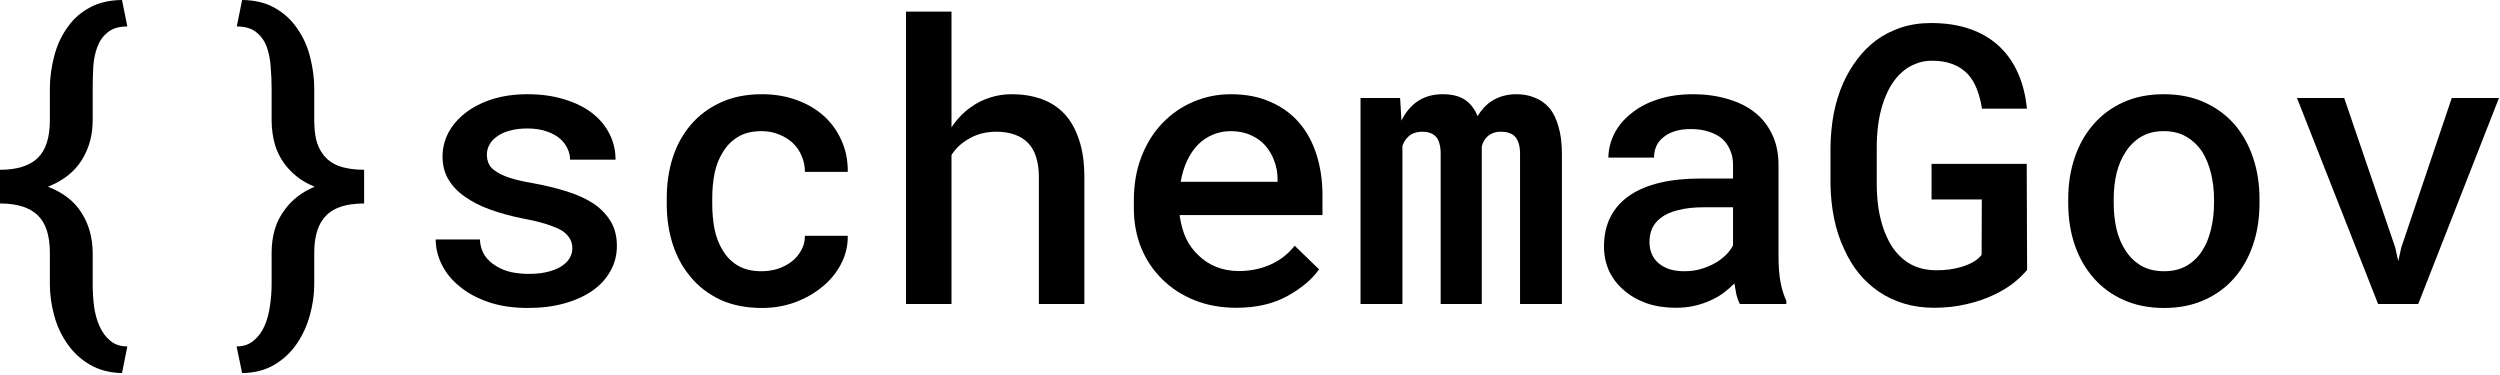
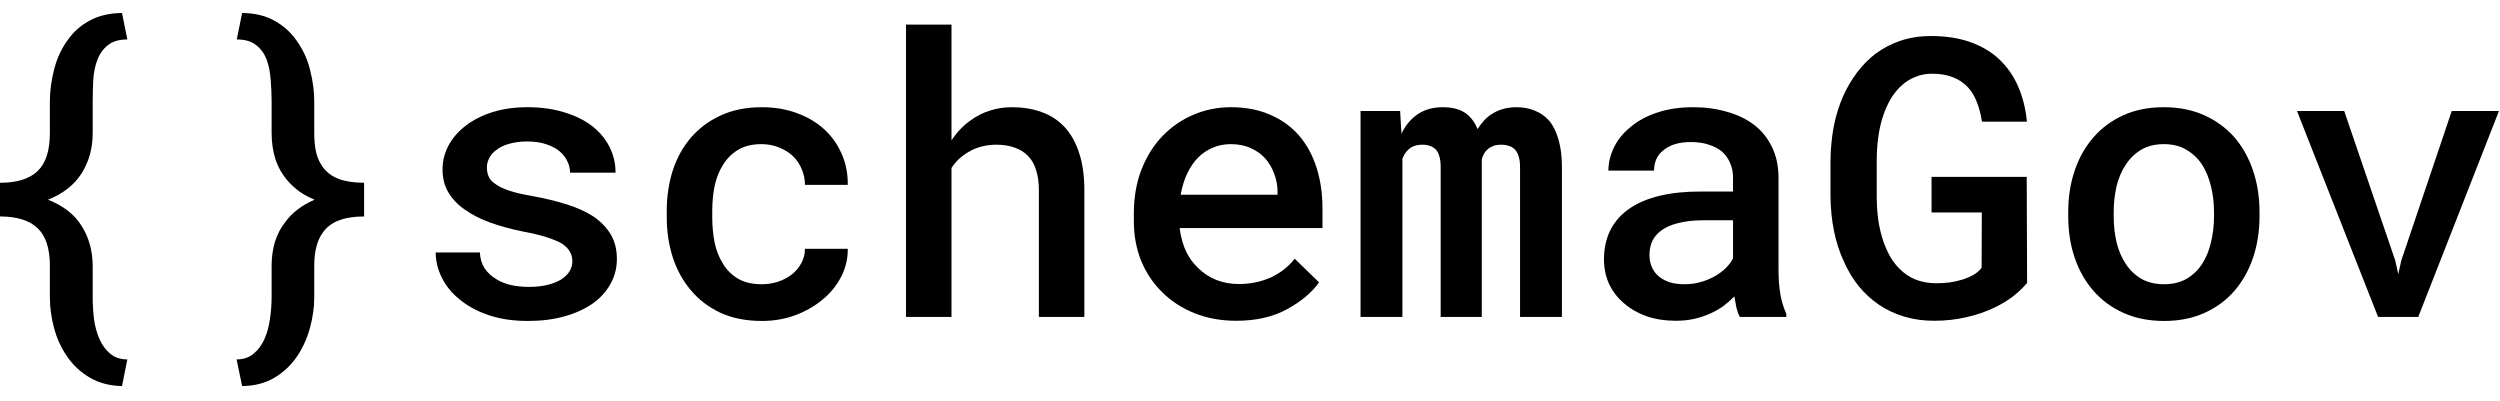
- <svg xmlns="http://www.w3.org/2000/svg" width="962" height="144" viewBox="0 0 962 144" fill="none">
+ <svg xmlns="http://www.w3.org/2000/svg" width="962" height="154" viewBox="0 -5 962 154" fill="none">
  <path d="M915.088 116.968L883.887 37.72H902.051L921.68 95.215L922.852 100.488L924.023 95.215L943.433 37.72H961.597L930.542 116.968H915.088Z" fill="black" />
  <path d="M795.85 76.611C795.85 70.85 796.68 65.527 798.34 60.645C800 55.713 802.417 51.44 805.591 47.827C808.716 44.214 812.549 41.382 817.09 39.331C821.631 37.28 826.807 36.255 832.617 36.255C838.428 36.255 843.604 37.28 848.145 39.331C852.734 41.382 856.616 44.214 859.79 47.827C862.915 51.44 865.308 55.713 866.968 60.645C868.628 65.527 869.458 70.85 869.458 76.611V78.149C869.458 83.96 868.628 89.307 866.968 94.189C865.308 99.072 862.915 103.32 859.79 106.934C856.665 110.547 852.808 113.379 848.218 115.43C843.677 117.48 838.525 118.506 832.764 118.506C826.953 118.506 821.753 117.48 817.163 115.43C812.573 113.379 808.716 110.547 805.591 106.934C802.417 103.32 800 99.072 798.34 94.189C796.68 89.307 795.85 83.96 795.85 78.149V76.611ZM813.354 78.149C813.354 81.714 813.721 85.083 814.453 88.257C815.234 91.431 816.431 94.214 818.042 96.606C819.604 98.999 821.606 100.903 824.048 102.319C826.489 103.687 829.395 104.37 832.764 104.37C836.035 104.37 838.892 103.687 841.333 102.319C843.774 100.903 845.776 98.999 847.339 96.606C848.901 94.214 850.049 91.431 850.781 88.257C851.562 85.083 851.953 81.714 851.953 78.149V76.611C851.953 73.144 851.562 69.824 850.781 66.65C850 63.477 848.853 60.693 847.339 58.301C845.728 55.908 843.701 54.004 841.26 52.588C838.867 51.172 835.986 50.464 832.617 50.464C829.297 50.464 826.416 51.172 823.975 52.588C821.582 54.004 819.604 55.908 818.042 58.301C816.431 60.693 815.234 63.477 814.453 66.65C813.721 69.824 813.354 73.144 813.354 76.611V78.149Z" fill="black" />
  <path d="M780.029 103.857C778.564 105.615 776.782 107.324 774.683 108.984C772.583 110.596 770.215 112.036 767.578 113.306C764.258 114.917 760.645 116.162 756.738 117.041C752.832 117.969 748.657 118.433 744.214 118.433C740.112 118.433 736.279 117.896 732.715 116.821C729.15 115.747 725.928 114.233 723.047 112.28C720.166 110.327 717.578 107.959 715.283 105.176C713.037 102.393 711.157 99.292 709.644 95.874C707.935 92.31 706.641 88.379 705.762 84.082C704.883 79.785 704.419 75.269 704.37 70.532V56.909C704.419 52.319 704.834 47.925 705.615 43.726C706.445 39.526 707.642 35.645 709.204 32.08C710.718 28.711 712.524 25.635 714.624 22.852C716.724 20.068 719.116 17.651 721.802 15.601C724.731 13.452 727.954 11.792 731.47 10.62C735.034 9.448 738.892 8.862 743.042 8.862C748.657 8.862 753.638 9.619 757.983 11.133C762.329 12.646 766.04 14.819 769.116 17.651C772.241 20.532 774.707 24.023 776.514 28.125C778.32 32.178 779.468 36.743 779.956 41.821H762.671C762.231 39.038 761.572 36.523 760.693 34.277C759.814 31.982 758.643 30.054 757.178 28.491C755.615 26.831 753.687 25.561 751.392 24.683C749.146 23.804 746.484 23.364 743.408 23.364C741.162 23.364 739.087 23.755 737.183 24.536C735.278 25.269 733.569 26.294 732.056 27.612C730.298 29.126 728.76 31.006 727.441 33.252C726.172 35.449 725.122 37.915 724.292 40.649C723.56 43.042 723.022 45.605 722.681 48.34C722.339 51.074 722.168 53.882 722.168 56.763V70.532C722.168 73.901 722.388 77.1 722.827 80.127C723.315 83.154 724.023 85.962 724.951 88.55C725.684 90.503 726.538 92.334 727.515 94.043C728.54 95.752 729.736 97.266 731.104 98.584C732.812 100.293 734.79 101.611 737.036 102.539C739.331 103.467 741.919 103.955 744.8 104.004C746.509 104.004 748.242 103.906 750 103.711C751.758 103.467 753.442 103.101 755.054 102.612C756.616 102.124 758.057 101.514 759.375 100.781C760.693 100 761.743 99.097 762.524 98.071L762.598 76.758H743.262V63.062H779.883L780.029 103.857Z" fill="black" />
  <path d="M669.507 116.968C668.97 115.991 668.53 114.819 668.188 113.452C667.896 112.036 667.627 110.571 667.383 109.058C666.162 110.327 664.771 111.548 663.208 112.72C661.694 113.843 659.985 114.819 658.081 115.649C656.177 116.528 654.126 117.212 651.929 117.7C649.731 118.188 647.363 118.433 644.824 118.433C640.723 118.433 636.963 117.847 633.545 116.675C630.176 115.454 627.295 113.794 624.902 111.694C622.461 109.644 620.557 107.178 619.189 104.297C617.871 101.367 617.212 98.218 617.212 94.849C617.212 90.503 618.066 86.67 619.775 83.35C621.533 79.981 624.072 77.197 627.393 75C630.469 72.949 634.253 71.387 638.745 70.312C643.286 69.238 648.413 68.701 654.126 68.701H666.87V63.355C666.87 61.304 666.504 59.448 665.771 57.788C665.088 56.128 664.087 54.688 662.769 53.467C661.353 52.246 659.619 51.318 657.568 50.684C655.566 50 653.247 49.658 650.61 49.658C648.218 49.658 646.118 49.951 644.312 50.537C642.554 51.123 641.089 51.929 639.917 52.954C638.745 53.882 637.866 55.029 637.28 56.397C636.743 57.715 636.475 59.131 636.475 60.645H618.896C618.945 57.471 619.702 54.419 621.167 51.489C622.632 48.56 624.78 45.972 627.612 43.726C630.347 41.431 633.716 39.624 637.72 38.306C641.772 36.938 646.387 36.255 651.562 36.255C656.201 36.255 660.522 36.841 664.526 38.013C668.579 39.136 672.07 40.82 675 43.066C677.93 45.312 680.225 48.169 681.885 51.636C683.545 55.054 684.375 59.009 684.375 63.501V98.731C684.375 102.295 684.619 105.518 685.107 108.398C685.645 111.23 686.401 113.672 687.378 115.723V116.968H669.507ZM648.193 104.37C650.488 104.37 652.612 104.077 654.565 103.491C656.567 102.905 658.374 102.148 659.985 101.221C661.597 100.293 662.988 99.243 664.16 98.071C665.332 96.899 666.235 95.679 666.87 94.409V79.761H655.591C651.782 79.761 648.486 80.127 645.703 80.859C642.92 81.543 640.698 82.544 639.038 83.862C637.573 84.985 636.475 86.328 635.742 87.891C635.059 89.453 634.717 91.211 634.717 93.164C634.717 94.775 635.01 96.289 635.596 97.705C636.182 99.072 637.036 100.244 638.159 101.221C639.282 102.197 640.674 102.979 642.334 103.564C643.994 104.102 645.947 104.37 648.193 104.37Z" fill="black" />
  <path d="M538.77 37.72L539.282 46.435C540.796 43.262 542.871 40.772 545.508 38.965C548.193 37.158 551.416 36.255 555.176 36.255C557.129 36.255 558.887 36.475 560.449 36.914C562.012 37.353 563.354 38.037 564.478 38.965C565.356 39.648 566.138 40.478 566.821 41.455C567.505 42.383 568.091 43.457 568.579 44.678C569.263 43.555 570.044 42.505 570.923 41.528C571.802 40.552 572.754 39.722 573.779 39.038C575.098 38.159 576.562 37.476 578.174 36.987C579.834 36.499 581.641 36.255 583.594 36.255C586.133 36.255 588.452 36.694 590.552 37.573C592.7 38.403 594.556 39.697 596.118 41.455C597.681 43.31 598.877 45.727 599.707 48.706C600.586 51.636 601.025 55.176 601.025 59.326V116.968H584.912V59.18C584.912 57.617 584.741 56.299 584.399 55.225C584.058 54.102 583.569 53.198 582.935 52.515C582.3 51.88 581.519 51.416 580.591 51.123C579.712 50.83 578.735 50.684 577.661 50.684C576.538 50.684 575.562 50.83 574.731 51.123C573.901 51.416 573.169 51.831 572.534 52.368C571.948 52.856 571.46 53.442 571.069 54.126C570.679 54.761 570.386 55.493 570.19 56.323C570.19 56.519 570.19 56.763 570.19 57.056C570.19 57.3 570.19 57.666 570.19 58.154V116.968H554.37V59.106C554.37 57.544 554.199 56.226 553.857 55.151C553.564 54.028 553.101 53.149 552.466 52.515C551.831 51.88 551.074 51.416 550.195 51.123C549.365 50.83 548.413 50.684 547.339 50.684C546.167 50.684 545.117 50.855 544.189 51.196C543.311 51.489 542.554 51.953 541.919 52.588C541.431 53.027 540.991 53.54 540.601 54.126C540.259 54.712 539.941 55.371 539.648 56.103V116.968H523.535V37.72H538.77Z" fill="black" />
  <path d="M475.708 118.433C469.849 118.433 464.478 117.456 459.595 115.503C454.761 113.55 450.61 110.84 447.144 107.373C443.677 103.955 440.991 99.927 439.087 95.288C437.231 90.601 436.304 85.547 436.304 80.127V77.124C436.304 70.923 437.28 65.308 439.233 60.278C441.187 55.249 443.872 50.952 447.29 47.388C450.708 43.823 454.663 41.089 459.155 39.185C463.696 37.231 468.53 36.255 473.657 36.255C479.37 36.255 484.424 37.231 488.818 39.185C493.213 41.089 496.899 43.75 499.878 47.168C502.856 50.635 505.103 54.761 506.616 59.546C508.13 64.331 508.887 69.556 508.887 75.22V82.764H453.955V83.13C454.492 86.597 455.322 89.502 456.445 91.846C457.568 94.189 459.106 96.289 461.06 98.144C463.013 100.098 465.308 101.611 467.944 102.686C470.63 103.76 473.56 104.297 476.733 104.297C481.079 104.297 485.132 103.467 488.892 101.807C492.651 100.098 495.752 97.681 498.193 94.556L507.568 103.638C504.932 107.446 500.879 110.864 495.41 113.892C489.99 116.919 483.423 118.433 475.708 118.433ZM473.584 50.464C471.094 50.464 468.774 50.928 466.626 51.855C464.526 52.734 462.646 54.004 460.986 55.664C459.326 57.373 457.935 59.424 456.812 61.816C455.688 64.209 454.858 66.919 454.321 69.946H491.602V68.774C491.602 66.48 491.187 64.209 490.356 61.963C489.526 59.668 488.354 57.666 486.841 55.957C485.376 54.297 483.521 52.978 481.274 52.002C479.077 50.977 476.514 50.464 473.584 50.464Z" fill="black" />
  <path d="M366.138 48.999C367.163 47.437 368.311 45.996 369.58 44.678C370.85 43.359 372.192 42.212 373.608 41.235C375.806 39.624 378.223 38.403 380.859 37.573C383.545 36.694 386.377 36.255 389.355 36.255C393.506 36.255 397.29 36.865 400.708 38.086C404.175 39.307 407.129 41.211 409.57 43.799C412.012 46.387 413.892 49.707 415.21 53.76C416.577 57.764 417.261 62.573 417.261 68.189V116.968H399.756V68.042C399.756 65.112 399.39 62.549 398.657 60.352C397.974 58.154 396.948 56.372 395.581 55.005C394.165 53.54 392.432 52.466 390.381 51.782C388.379 51.05 386.06 50.684 383.423 50.684C381.372 50.684 379.419 50.928 377.563 51.416C375.757 51.904 374.097 52.612 372.583 53.54C371.313 54.273 370.117 55.151 368.994 56.177C367.92 57.202 366.968 58.35 366.138 59.619V116.968H348.633V4.468H366.138V48.999Z" fill="black" />
  <path d="M293.042 104.37C295.239 104.37 297.339 104.053 299.341 103.418C301.392 102.734 303.198 101.782 304.761 100.562C306.274 99.341 307.471 97.9 308.35 96.24C309.277 94.58 309.741 92.749 309.741 90.747H326.221C326.27 94.605 325.391 98.242 323.584 101.66C321.826 105.029 319.434 107.935 316.406 110.376C313.33 112.915 309.79 114.917 305.786 116.382C301.831 117.798 297.656 118.506 293.262 118.506C287.158 118.506 281.812 117.456 277.222 115.356C272.681 113.208 268.896 110.327 265.869 106.714C262.793 103.101 260.474 98.901 258.911 94.116C257.349 89.282 256.567 84.131 256.567 78.662V76.099C256.567 70.679 257.324 65.552 258.838 60.718C260.4 55.884 262.72 51.66 265.796 48.047C268.872 44.434 272.681 41.577 277.222 39.477C281.812 37.329 287.134 36.255 293.188 36.255C297.974 36.255 302.393 36.987 306.445 38.452C310.547 39.917 314.062 41.968 316.992 44.605C319.922 47.241 322.192 50.391 323.804 54.053C325.464 57.715 326.27 61.743 326.221 66.138H309.741C309.741 63.989 309.326 61.963 308.496 60.059C307.715 58.154 306.592 56.494 305.127 55.078C303.613 53.662 301.807 52.539 299.707 51.709C297.656 50.879 295.435 50.464 293.042 50.464C289.38 50.464 286.328 51.221 283.887 52.734C281.494 54.199 279.59 56.128 278.174 58.52C276.66 60.913 275.586 63.648 274.951 66.724C274.365 69.8 274.072 72.925 274.072 76.099V78.662C274.072 81.885 274.365 85.059 274.951 88.184C275.586 91.26 276.636 93.97 278.101 96.314C279.517 98.755 281.445 100.708 283.887 102.173C286.328 103.638 289.38 104.37 293.042 104.37Z" fill="black" />
  <path d="M220.239 95.508C220.239 94.141 219.922 92.92 219.287 91.846C218.701 90.772 217.7 89.746 216.284 88.769C214.771 87.891 212.793 87.061 210.352 86.279C207.91 85.498 204.858 84.766 201.196 84.082C196.606 83.154 192.407 82.007 188.599 80.64C184.839 79.272 181.592 77.612 178.857 75.659C176.172 73.804 174.072 71.606 172.559 69.067C171.045 66.528 170.288 63.574 170.288 60.205C170.288 56.982 171.045 53.931 172.559 51.05C174.121 48.12 176.343 45.557 179.224 43.359C182.056 41.162 185.474 39.429 189.478 38.159C193.53 36.89 198.022 36.255 202.954 36.255C208.228 36.255 212.964 36.914 217.163 38.232C221.362 39.502 224.927 41.26 227.856 43.506C230.737 45.752 232.959 48.413 234.521 51.489C236.084 54.565 236.865 57.886 236.865 61.45H219.36C219.36 59.985 219.043 58.594 218.408 57.275C217.822 55.908 216.943 54.688 215.771 53.613C214.404 52.344 212.646 51.343 210.498 50.61C208.35 49.829 205.835 49.438 202.954 49.438C200.317 49.438 197.998 49.731 195.996 50.317C194.043 50.855 192.432 51.611 191.162 52.588C189.893 53.467 188.94 54.517 188.306 55.737C187.671 56.909 187.354 58.154 187.354 59.473C187.354 60.84 187.622 62.085 188.159 63.208C188.696 64.282 189.648 65.234 191.016 66.064C192.285 66.943 194.043 67.749 196.289 68.481C198.584 69.214 201.465 69.873 204.932 70.459C209.766 71.338 214.185 72.412 218.188 73.682C222.192 74.951 225.61 76.514 228.442 78.369C231.274 80.322 233.472 82.617 235.034 85.254C236.597 87.891 237.378 91.016 237.378 94.629C237.378 98.144 236.548 101.367 234.888 104.297C233.276 107.227 230.981 109.741 228.003 111.841C224.976 113.94 221.362 115.576 217.163 116.748C212.964 117.92 208.301 118.506 203.174 118.506C197.461 118.506 192.383 117.749 187.939 116.235C183.545 114.722 179.858 112.72 176.88 110.229C173.853 107.788 171.558 104.98 169.995 101.807C168.433 98.633 167.651 95.41 167.651 92.139H184.644C184.79 94.58 185.425 96.655 186.548 98.364C187.72 100.024 189.185 101.367 190.942 102.393C192.651 103.467 194.604 104.248 196.802 104.736C198.999 105.176 201.221 105.396 203.467 105.396C206.494 105.396 209.131 105.078 211.377 104.443C213.672 103.809 215.503 102.954 216.87 101.88C217.993 101.001 218.823 100.049 219.36 99.023C219.946 97.949 220.239 96.777 220.239 95.508Z" fill="black" />
  <path d="M91.04 133.301C93.677 133.301 95.85 132.568 97.559 131.104C99.316 129.688 100.708 127.832 101.733 125.537C102.759 123.242 103.467 120.679 103.857 117.847C104.297 115.015 104.517 112.207 104.517 109.424V97.266C104.517 94.043 104.932 91.016 105.762 88.184C106.641 85.303 107.983 82.715 109.79 80.42C111.108 78.613 112.695 77.002 114.551 75.586C116.455 74.121 118.628 72.876 121.069 71.851C118.921 70.972 116.968 69.922 115.21 68.701C113.501 67.432 111.987 66.04 110.669 64.526C108.569 62.085 107.007 59.326 105.981 56.25C105.005 53.125 104.517 49.78 104.517 46.216V34.058C104.517 31.274 104.395 28.467 104.15 25.635C103.955 22.803 103.442 20.239 102.612 17.944C101.733 15.649 100.391 13.794 98.584 12.378C96.777 10.913 94.287 10.181 91.113 10.181L93.164 0C98.193 0.049 102.441 1.099 105.908 3.149C109.424 5.151 112.28 7.812 114.478 11.133C116.772 14.404 118.408 18.091 119.385 22.192C120.41 26.245 120.923 30.2 120.923 34.058V46.216C120.923 49.048 121.167 51.538 121.655 53.687C122.192 55.835 123.022 57.666 124.146 59.18C125.61 61.279 127.686 62.842 130.371 63.867C133.057 64.844 136.304 65.332 140.112 65.332V78.296C136.255 78.296 133.008 78.809 130.371 79.834C127.734 80.811 125.659 82.397 124.146 84.595C123.071 86.06 122.266 87.866 121.729 90.015C121.191 92.114 120.923 94.531 120.923 97.266V109.424C120.923 113.281 120.361 117.236 119.238 121.289C118.115 125.342 116.455 128.979 114.258 132.202C112.012 135.522 109.131 138.232 105.615 140.332C102.1 142.432 97.949 143.506 93.164 143.555L91.04 133.301Z" fill="black" />
  <path d="M46.948 143.555C42.163 143.457 38.013 142.358 34.497 140.259C30.981 138.208 28.101 135.522 25.855 132.202C23.56 128.931 21.875 125.269 20.801 121.216C19.727 117.212 19.189 113.281 19.189 109.424V97.266C19.189 90.576 17.602 85.742 14.429 82.764C11.304 79.785 6.494 78.296 0 78.296V65.332C6.494 65.332 11.304 63.843 14.429 60.864C17.602 57.886 19.189 53.003 19.189 46.216V34.058C19.189 30.005 19.751 25.83 20.874 21.533C21.997 17.236 23.779 13.452 26.221 10.181C28.32 7.202 31.079 4.785 34.497 2.93C37.964 1.025 42.114 0.049 46.948 0L48.999 10.181C45.825 10.181 43.335 10.913 41.528 12.378C39.722 13.794 38.379 15.649 37.5 17.944C36.621 20.239 36.084 22.803 35.889 25.635C35.742 28.467 35.669 31.274 35.669 34.058V46.216C35.669 52.026 34.253 57.178 31.421 61.67C28.638 66.113 24.316 69.507 18.457 71.851C24.365 74.145 28.686 77.515 31.421 81.958C34.204 86.353 35.62 91.455 35.669 97.266V109.424C35.669 112.207 35.84 115.015 36.182 117.847C36.572 120.679 37.28 123.242 38.306 125.537C39.331 127.832 40.698 129.688 42.407 131.104C44.116 132.568 46.313 133.301 48.999 133.301L46.948 143.555Z" fill="black" />
</svg>
